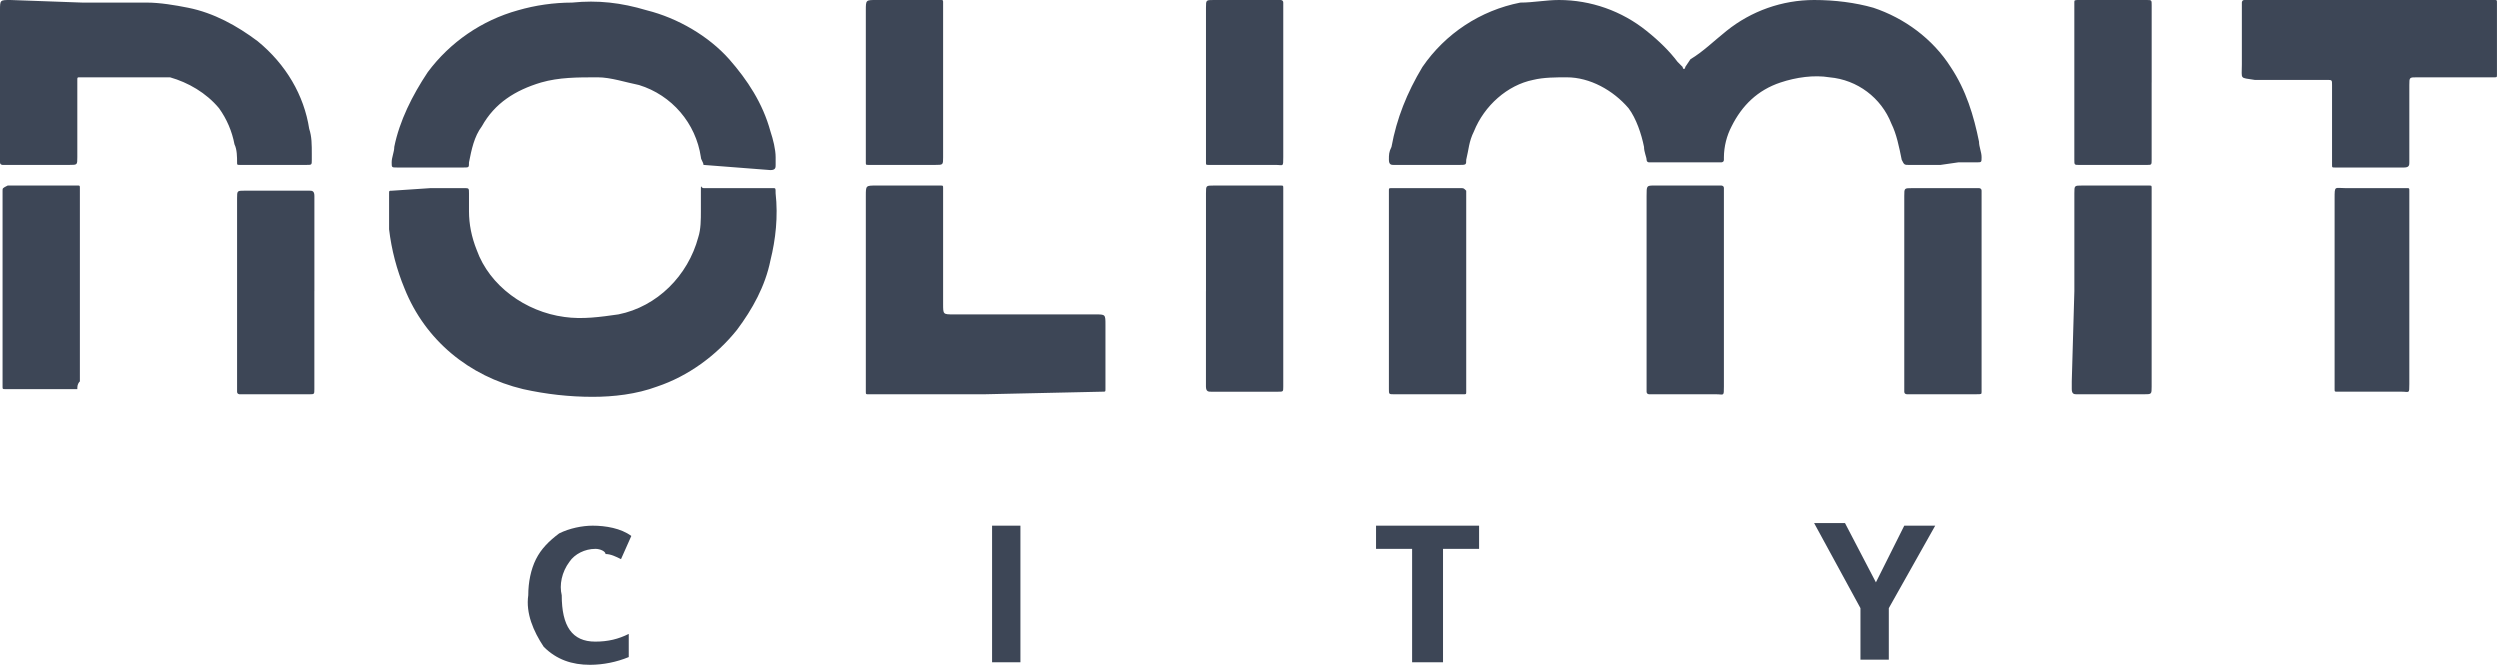
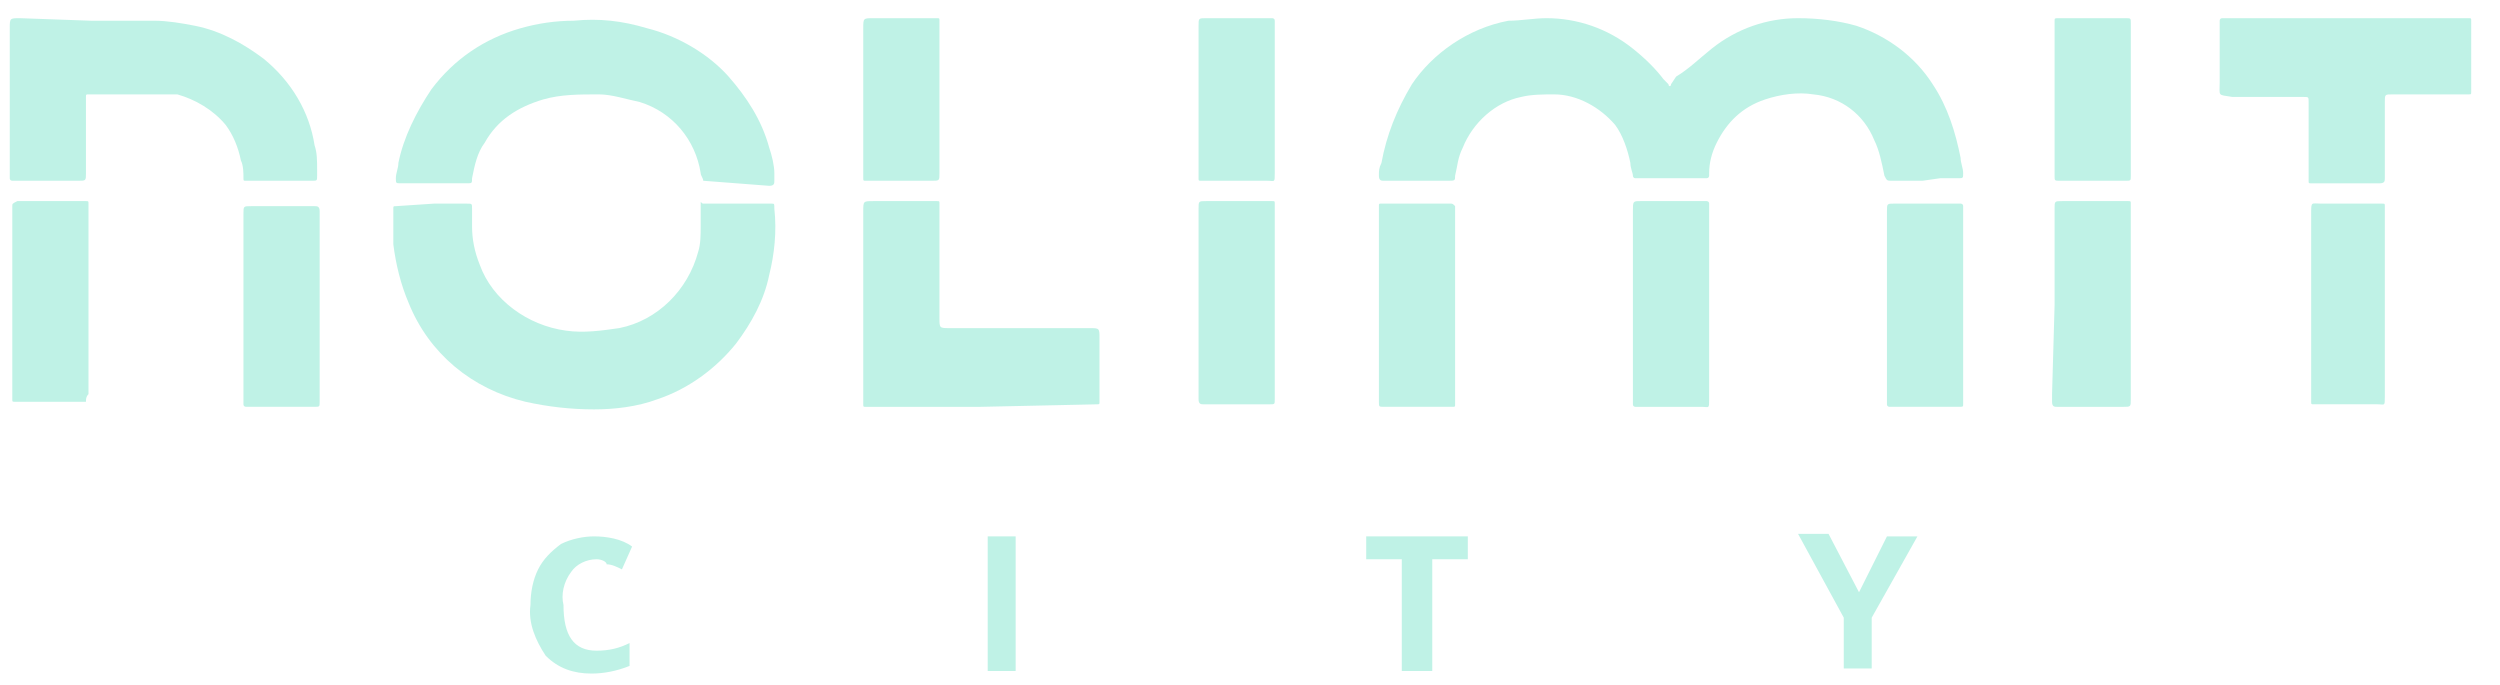
- <svg xmlns="http://www.w3.org/2000/svg" width="82" height="22" fill="none">
-   <path d="M19.524 18.003c-.338 0-.676.169-.845.422-.254.338-.338.761-.254 1.1 0 1.013.338 1.52 1.1 1.52.422 0 .76-.084 1.098-.253v.76a3.392 3.392 0 01-1.268.254c-.592 0-1.099-.169-1.521-.591-.338-.508-.592-1.1-.507-1.69 0-.423.084-.846.253-1.184.17-.338.423-.592.76-.845.339-.17.762-.254 1.1-.254.422 0 .93.085 1.267.338l-.338.76c-.169-.084-.338-.168-.507-.168 0-.085-.169-.17-.338-.17zm13.016 3.719h.93v-4.48h-.93v4.48zm14.791 0h-1.014v-3.72h-1.183v-.76h3.38v.76h-1.183m14.199 1.099l.93-1.859h1.015l-1.522 2.705v1.69h-.93v-1.69l-1.52-2.79h1.013M63.644 5.41h-1.015c-.169 0-.169 0-.253-.17-.085-.422-.17-.845-.338-1.183a2.405 2.405 0 00-2.029-1.521c-.507-.085-1.099 0-1.606.169-.76.253-1.267.76-1.605 1.436a2.25 2.25 0 00-.254 1.015v.084c0 .085-.084.085-.084.085h-2.367c-.085 0-.085-.085-.085-.085 0-.084-.084-.253-.084-.422-.085-.423-.254-.93-.507-1.268-.507-.592-1.268-1.014-2.029-1.014-.338 0-.76 0-1.099.084-.845.17-1.605.845-1.944 1.69-.169.339-.169.592-.253.93 0 .17 0 .17-.254.17h-2.113c-.084 0-.169 0-.169-.17 0-.169 0-.253.085-.422.169-.93.507-1.775 1.014-2.62A5.077 5.077 0 0149.867.085c.422 0 .845-.085 1.268-.085a4.59 4.59 0 012.873 1.014c.423.338.761.676 1.015 1.014l.169.17c0 .084.084.084.084 0l.17-.254c.422-.254.76-.592 1.183-.93A4.59 4.59 0 0159.502 0c.676 0 1.352.085 1.944.254 1.014.338 1.944 1.014 2.536 1.944.507.76.76 1.605.93 2.45 0 .17.084.339.084.508 0 .169 0 .169-.169.169h-.592m-50.12.845h1.099c.169 0 .169 0 .169.17v.59c0 .423.084.846.253 1.269.423 1.183 1.606 2.028 2.874 2.197.591.085 1.183 0 1.775-.084 1.268-.254 2.282-1.268 2.62-2.536.084-.254.084-.592.084-.845v-.676c0-.254 0-.085.085-.085h2.282c.084 0 .084 0 .084.17.085.76 0 1.52-.169 2.197-.169.845-.591 1.605-1.098 2.282-.676.845-1.606 1.521-2.62 1.86-.677.253-1.437.337-2.113.337-.761 0-1.522-.084-2.282-.253-1.775-.423-3.212-1.606-3.888-3.297a7.31 7.31 0 01-.508-1.944V6.34c0-.084 0-.084.085-.084l1.268-.085zm8.959-.76c0-.085-.085-.17-.085-.254a2.922 2.922 0 00-2.028-2.367c-.423-.084-.93-.253-1.352-.253-.677 0-1.268 0-1.86.169-.845.253-1.521.676-1.944 1.437-.253.338-.338.76-.422 1.183 0 .169 0 .169-.17.169h-2.197c-.169 0-.169 0-.169-.17 0-.168.085-.337.085-.506.169-.846.591-1.69 1.098-2.451A5.532 5.532 0 0116.988.338a6.434 6.434 0 011.775-.253c.846-.085 1.606 0 2.451.253 1.015.254 2.029.845 2.705 1.606.592.676 1.099 1.437 1.352 2.367.085.253.17.591.17.845v.253c0 .085 0 .17-.17.17l-2.197-.17zM2.705.085h2.113c.422 0 .93.084 1.352.169.845.169 1.606.591 2.282 1.098.93.761 1.521 1.775 1.69 2.874.085.254.085.507.085.845v.17c0 .168 0 .168-.17.168H7.86c-.084 0-.084 0-.084-.084 0-.17 0-.423-.085-.592a2.963 2.963 0 00-.507-1.183c-.422-.507-1.014-.845-1.606-1.014H2.62c-.084 0-.084 0-.084.084v2.536c0 .253 0 .253-.254.253H.085S0 5.41 0 5.325V.338C0 0 0 0 .338 0l2.367.085zm29.582 12.847h-3.804c-.084 0-.084 0-.084-.085V6.424c0-.338 0-.338.338-.338h2.113c.084 0 .084 0 .084.084v3.804c0 .338 0 .338.338.338h4.649c.338 0 .338 0 .338.338v2.113c0 .084 0 .084-.084.084l-3.888.085zM77.674 0h4.141c.085 0 .085 0 .085.085v2.367c0 .084 0 .084-.085.084H79.28c-.254 0-.254 0-.254.253v2.536c0 .084 0 .169-.169.169h-2.282c-.084 0-.084 0-.084-.085V2.79c0-.169 0-.169-.17-.169h-2.366c-.507-.084-.422 0-.422-.507V.085s0-.085.084-.085h4.057zm-9.635 9.55V6.34c0-.254 0-.254.253-.254h2.198c.084 0 .084 0 .084.084v6.508c0 .254 0 .254-.253.254h-2.198c-.084 0-.169 0-.169-.17v-.253l.085-2.958zm-5.579 0V6.424c0-.253 0-.253.254-.253h2.198s.084 0 .084.084v6.592c0 .084 0 .084-.169.084h-2.282s-.085 0-.085-.084V9.55zm-5.916 0v3.128c0 .338 0 .254-.254.254h-2.197s-.085 0-.085-.085V6.424c0-.338 0-.338.254-.338h2.197s.085 0 .085.084v3.38zm-16.988 0V6.34c0-.254 0-.254.253-.254h2.198c.084 0 .084 0 .084.084v6.508c0 .17 0 .17-.169.17h-2.197c-.085 0-.17 0-.17-.17V9.551zm-37.02 3.213H.169c-.085 0-.085 0-.085-.085V6.255c0-.085 0-.085.17-.17h2.282c.084 0 .084 0 .084.085v6.339c-.084.085-.084.17-.084.254zm7.775-3.213v3.212c0 .17 0 .17-.169.17H7.86s-.084 0-.084-.085V6.508c0-.254 0-.254.253-.254h2.113c.085 0 .17 0 .17.17V9.55zm35.245 0V6.255c0-.084 0-.084.085-.084h2.282c.084 0 .084 0 .169.084v6.593c0 .084 0 .084-.085.084h-2.282c-.169 0-.169 0-.169-.169V9.551zm33.47 0v3.044c0 .338 0 .253-.253.253H76.66c-.085 0-.085 0-.085-.084V6.508c0-.422 0-.338.338-.338h2.029c.084 0 .084 0 .084.085V9.55zm-8.452-6.845V5.24c0 .17 0 .17-.169.17h-2.197c-.17 0-.17 0-.17-.17V.085c0-.085 0-.085.17-.085h2.197c.17 0 .17 0 .17.169v2.536zm-31.018 0V.254c0-.254 0-.254.253-.254h2.198s.084 0 .084.085v5.071c0 .338 0 .253-.254.253H39.64c-.084 0-.084 0-.084-.084v-2.62zm-8.622 0v2.45c0 .254 0 .254-.253.254h-2.198c-.084 0-.084 0-.084-.084V.338c0-.338 0-.338.338-.338h2.113c.084 0 .084 0 .084.085v2.62z" fill="#3D4656" />
+ <svg xmlns="http://www.w3.org/2000/svg" width="73" height="20" viewBox="0 0 73 20" fill="none">
+   <path d="M17.419 16.33C17.122 16.33 16.825 16.478 16.677 16.701C16.454 16.997 16.38 17.368 16.454 17.665C16.454 18.555 16.751 19 17.419 19C17.79 19 18.086 18.926 18.383 18.777V19.445C18.012 19.593 17.641 19.668 17.27 19.668C16.751 19.668 16.306 19.519 15.935 19.148C15.639 18.703 15.416 18.184 15.49 17.665C15.49 17.294 15.564 16.923 15.713 16.626C15.861 16.33 16.084 16.107 16.38 15.885C16.677 15.736 17.048 15.662 17.345 15.662C17.715 15.662 18.16 15.736 18.457 15.959L18.16 16.626C18.012 16.552 17.864 16.478 17.715 16.478C17.715 16.404 17.567 16.33 17.419 16.33Z" fill="#BFF2E6" />
+   <path d="M28.841 19.593H29.657V15.662H28.841V19.593Z" fill="#BFF2E6" />
+   <path d="M41.822 19.593H40.932V16.33H39.893V15.662H42.86V16.33H41.822" fill="#BFF2E6" />
+   <path d="M54.283 17.294L55.099 15.662H55.989L54.654 18.036V19.519H53.838V18.036L52.503 15.588H53.393" fill="#BFF2E6" />
+   <path d="M56.137 5.278H55.247C55.099 5.278 55.099 5.278 55.025 5.13C54.95 4.759 54.876 4.388 54.728 4.092C54.431 3.35 53.764 2.831 52.948 2.756C52.503 2.682 51.983 2.756 51.538 2.905C50.871 3.127 50.426 3.572 50.129 4.166C49.981 4.462 49.907 4.759 49.907 5.056V5.13C49.907 5.204 49.833 5.204 49.833 5.204H47.756C47.681 5.204 47.681 5.13 47.681 5.13C47.681 5.056 47.607 4.907 47.607 4.759C47.533 4.388 47.385 3.943 47.162 3.647C46.717 3.127 46.05 2.756 45.382 2.756C45.085 2.756 44.715 2.756 44.418 2.831C43.676 2.979 43.008 3.572 42.712 4.314C42.563 4.611 42.563 4.833 42.489 5.13C42.489 5.278 42.489 5.278 42.267 5.278H40.412C40.338 5.278 40.264 5.278 40.264 5.13C40.264 4.982 40.264 4.907 40.338 4.759C40.487 3.943 40.783 3.201 41.228 2.46C41.822 1.57 42.86 0.828 44.047 0.605C44.418 0.605 44.789 0.531 45.16 0.531C46.05 0.531 46.94 0.828 47.681 1.421C48.052 1.718 48.349 2.015 48.572 2.311L48.72 2.46C48.72 2.534 48.794 2.534 48.794 2.46L48.942 2.237C49.313 2.015 49.61 1.718 49.981 1.421C50.722 0.828 51.613 0.531 52.503 0.531C53.096 0.531 53.69 0.605 54.209 0.754C55.099 1.05 55.915 1.644 56.434 2.46C56.879 3.127 57.101 3.869 57.25 4.611C57.25 4.759 57.324 4.907 57.324 5.056C57.324 5.204 57.324 5.204 57.176 5.204H56.656" fill="#BFF2E6" />
+   <path d="M12.672 5.946H13.636C13.784 5.946 13.784 5.946 13.784 6.094C13.784 6.243 13.784 6.465 13.784 6.613C13.784 6.984 13.858 7.355 14.007 7.726C14.378 8.764 15.416 9.506 16.529 9.655C17.048 9.729 17.567 9.655 18.086 9.58C19.199 9.358 20.089 8.468 20.386 7.355C20.46 7.133 20.46 6.836 20.46 6.613C20.46 6.391 20.46 6.243 20.46 6.02C20.46 5.798 20.46 5.946 20.534 5.946H22.537C22.611 5.946 22.611 5.946 22.611 6.094C22.685 6.762 22.611 7.429 22.462 8.023C22.314 8.764 21.943 9.432 21.498 10.025C20.905 10.767 20.089 11.361 19.199 11.657C18.605 11.88 17.938 11.954 17.345 11.954C16.677 11.954 16.009 11.88 15.342 11.731C13.784 11.361 12.523 10.322 11.93 8.839C11.707 8.319 11.559 7.726 11.485 7.133C11.485 6.762 11.485 6.465 11.485 6.094C11.485 6.02 11.485 6.02 11.559 6.02L12.672 5.946Z" fill="#BFF2E6" />
+   <path d="M20.534 5.278C20.534 5.204 20.46 5.13 20.46 5.055C20.311 4.091 19.644 3.275 18.68 2.979C18.309 2.904 17.864 2.756 17.493 2.756C16.899 2.756 16.38 2.756 15.861 2.904C15.119 3.127 14.526 3.498 14.155 4.165C13.932 4.462 13.858 4.833 13.784 5.204C13.784 5.352 13.784 5.352 13.636 5.352H11.707C11.559 5.352 11.559 5.352 11.559 5.204C11.559 5.055 11.633 4.907 11.633 4.759C11.781 4.017 12.152 3.275 12.597 2.608C13.265 1.718 14.155 1.124 15.193 0.827C15.713 0.679 16.232 0.605 16.751 0.605C17.493 0.531 18.16 0.605 18.902 0.827C19.792 1.05 20.682 1.569 21.276 2.237C21.795 2.83 22.24 3.498 22.462 4.314C22.537 4.536 22.611 4.833 22.611 5.055C22.611 5.13 22.611 5.204 22.611 5.278C22.611 5.352 22.611 5.426 22.462 5.426L20.534 5.278Z" fill="#BFF2E6" />
+   <path d="M2.658 0.605C3.252 0.605 3.845 0.605 4.513 0.605C4.883 0.605 5.328 0.68 5.699 0.754C6.441 0.902 7.109 1.273 7.702 1.718C8.518 2.386 9.037 3.276 9.185 4.24C9.26 4.462 9.26 4.685 9.26 4.982C9.26 5.056 9.26 5.13 9.26 5.13C9.26 5.278 9.26 5.278 9.111 5.278H7.183C7.109 5.278 7.109 5.278 7.109 5.204C7.109 5.056 7.109 4.833 7.034 4.685C6.96 4.314 6.812 3.943 6.589 3.647C6.219 3.201 5.699 2.905 5.18 2.756C4.958 2.756 4.735 2.756 4.587 2.756H2.584C2.51 2.756 2.51 2.756 2.51 2.831V5.056C2.51 5.278 2.51 5.278 2.287 5.278H0.359C0.359 5.278 0.285 5.278 0.285 5.204C0.285 5.13 0.285 5.056 0.285 5.056V0.828C0.285 0.531 0.285 0.531 0.581 0.531L2.658 0.605Z" fill="#BFF2E6" />
+   <path d="M28.619 11.88H25.281C25.207 11.88 25.207 11.88 25.207 11.806C25.207 11.732 25.207 11.658 25.207 11.658V6.169C25.207 5.872 25.207 5.872 25.503 5.872H27.358C27.432 5.872 27.432 5.872 27.432 5.946C27.432 6.02 27.432 6.095 27.432 6.169V9.284C27.432 9.581 27.432 9.581 27.729 9.581H31.808C32.105 9.581 32.105 9.581 32.105 9.877V11.509C32.105 11.583 32.105 11.658 32.105 11.732C32.105 11.806 32.105 11.806 32.031 11.806L28.619 11.88Z" fill="#BFF2E6" />
+   <path d="M68.45 0.531H72.084C72.159 0.531 72.159 0.531 72.159 0.605C72.159 0.68 72.159 0.68 72.159 0.754V2.534C72.159 2.608 72.159 2.608 72.159 2.682C72.159 2.756 72.159 2.756 72.084 2.756H69.859C69.637 2.756 69.637 2.756 69.637 2.979V5.204C69.637 5.278 69.637 5.353 69.488 5.353H67.486C67.412 5.353 67.412 5.353 67.412 5.278C67.412 5.204 67.412 5.13 67.412 5.056V3.127C67.412 3.053 67.412 2.979 67.412 2.979C67.412 2.831 67.412 2.831 67.263 2.831H65.186C64.741 2.756 64.815 2.831 64.815 2.386V0.828C64.815 0.754 64.815 0.68 64.815 0.605C64.815 0.605 64.815 0.531 64.89 0.531H68.45Z" fill="#BFF2E6" />
+   <path d="M59.994 8.913V6.095C59.994 5.872 59.994 5.872 60.217 5.872H62.145C62.219 5.872 62.219 5.872 62.219 5.946C62.219 6.02 62.219 6.02 62.219 6.095V11.658C62.219 11.88 62.219 11.88 61.997 11.88H60.068C59.994 11.88 59.92 11.88 59.92 11.732C59.92 11.658 59.92 11.583 59.92 11.509L59.994 8.913Z" fill="#BFF2E6" />
+   <path d="M55.099 8.912V6.168C55.099 5.945 55.099 5.945 55.321 5.945H57.25C57.25 5.945 57.324 5.945 57.324 6.019C57.324 6.094 57.324 6.168 57.324 6.242V11.657C57.324 11.731 57.324 11.731 57.324 11.805C57.324 11.879 57.324 11.879 57.176 11.879H55.173C55.173 11.879 55.099 11.879 55.099 11.805C55.099 11.731 55.099 11.657 55.099 11.582V8.912Z" fill="#BFF2E6" />
+   <path d="M49.907 8.913V11.658C49.907 11.954 49.907 11.88 49.684 11.88H47.755C47.755 11.88 47.681 11.88 47.681 11.806V6.169C47.681 5.872 47.681 5.872 47.904 5.872H49.832C49.832 5.872 49.907 5.872 49.907 5.946V8.913Z" fill="#BFF2E6" />
+   <path d="M34.998 8.913V6.095C34.998 5.872 34.998 5.872 35.22 5.872H37.149C37.223 5.872 37.223 5.872 37.223 5.946V11.658C37.223 11.806 37.223 11.806 37.075 11.806H35.146C35.072 11.806 34.998 11.806 34.998 11.658C34.998 11.583 34.998 11.509 34.998 11.435V8.913Z" fill="#BFF2E6" />
+   <path d="M2.51 11.732C2.436 11.732 2.361 11.732 2.361 11.732H0.433C0.359 11.732 0.359 11.732 0.359 11.658V6.243C0.359 6.169 0.359 6.095 0.359 6.02C0.359 5.946 0.359 5.946 0.507 5.872H2.51C2.584 5.872 2.584 5.872 2.584 5.946C2.584 6.02 2.584 6.095 2.584 6.169V11.509C2.51 11.583 2.51 11.658 2.51 11.732Z" fill="#BFF2E6" />
+   <path d="M9.334 8.912V11.731C9.334 11.879 9.334 11.879 9.185 11.879H7.183C7.183 11.879 7.109 11.879 7.109 11.805V6.242C7.109 6.02 7.109 6.02 7.331 6.02H9.185C9.26 6.02 9.334 6.02 9.334 6.168V8.912Z" fill="#BFF2E6" />
+   <path d="M40.264 8.912V6.242C40.264 6.168 40.264 6.094 40.264 6.019C40.264 5.945 40.264 5.945 40.338 5.945H42.341C42.415 5.945 42.415 5.945 42.489 6.019V11.657C42.489 11.731 42.489 11.731 42.489 11.805C42.489 11.879 42.489 11.879 42.415 11.879H40.412C40.264 11.879 40.264 11.879 40.264 11.731V8.912Z" fill="#BFF2E6" />
+   <path d="M69.637 8.912V11.583C69.637 11.879 69.637 11.805 69.414 11.805H67.56C67.486 11.805 67.486 11.805 67.486 11.731C67.486 11.657 67.486 11.583 67.486 11.583V6.242C67.486 5.871 67.486 5.946 67.782 5.946H69.562C69.637 5.946 69.637 5.946 69.637 6.02V8.912Z" fill="#BFF2E6" />
+   <path d="M62.22 2.905V5.13C62.22 5.278 62.22 5.278 62.071 5.278H60.143C59.994 5.278 59.994 5.278 59.994 5.13V0.605C59.994 0.531 59.994 0.531 60.143 0.531H62.071C62.22 0.531 62.22 0.531 62.22 0.68V2.905Z" fill="#BFF2E6" />
+   <path d="M34.998 2.905V0.754C34.998 0.531 34.998 0.531 35.22 0.531H37.149C37.149 0.531 37.223 0.531 37.223 0.605C37.223 0.68 37.223 0.754 37.223 0.754V5.056C37.223 5.353 37.223 5.278 37.001 5.278H35.072C34.998 5.278 34.998 5.278 34.998 5.204V2.905Z" fill="#BFF2E6" />
+   <path d="M27.432 2.905V5.056C27.432 5.278 27.432 5.278 27.209 5.278H25.281C25.207 5.278 25.207 5.278 25.207 5.204V0.828C25.207 0.531 25.207 0.531 25.503 0.531H27.358C27.432 0.531 27.432 0.531 27.432 0.605V2.905Z" fill="#BFF2E6" />
</svg>
